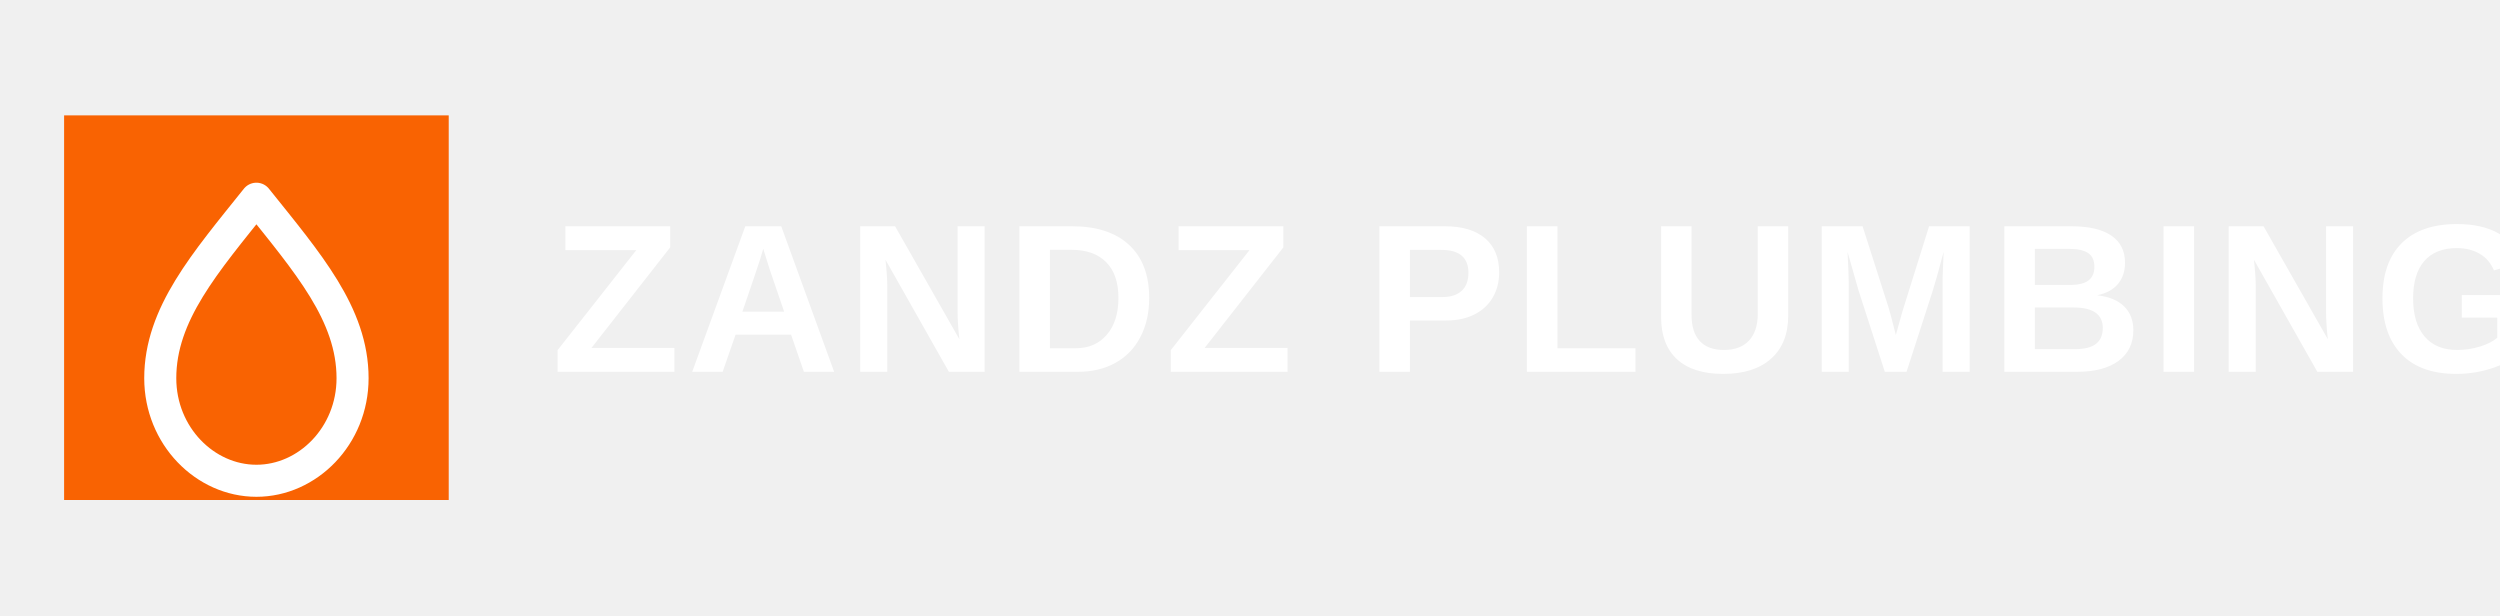
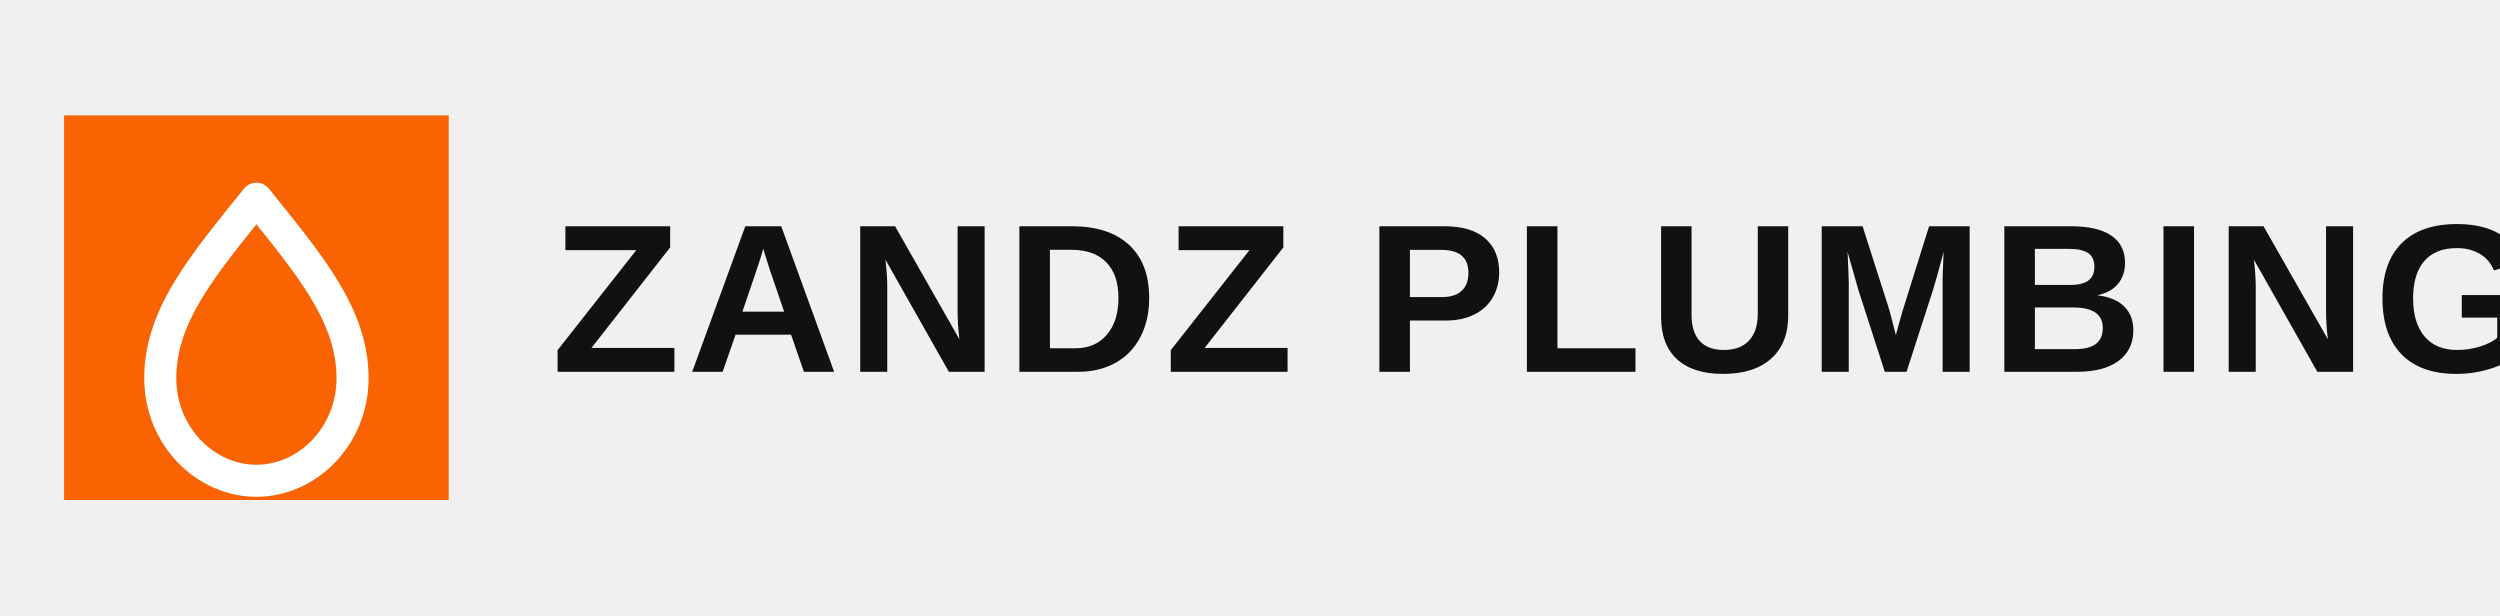
<svg xmlns="http://www.w3.org/2000/svg" width="390" height="96" viewBox="0 0 390 96" role="img" aria-labelledby="title">
  <rect x="10" y="18" width="60" height="60" fill="#F96302" />
  <path d="M40 31c8 10 15 18 15 28 0 9-7 16-15 16s-15-7-15-16c0-10 7-18 15-28Z" fill="none" stroke="#fff" stroke-width="5" stroke-linejoin="round" />
-   <text x="86" y="58" fill="#fff" font-family="Barlow Condensed, Arial Narrow, Arial, sans-serif" font-size="33" font-weight="900" letter-spacing="1">ZANDZ PLUMBING</text>
+   <text x="86" y="58" fill="#111" font-family="Barlow Condensed, Arial Narrow, Arial, sans-serif" font-size="33" font-weight="900" letter-spacing="1">ZANDZ PLUMBING</text>
</svg>
